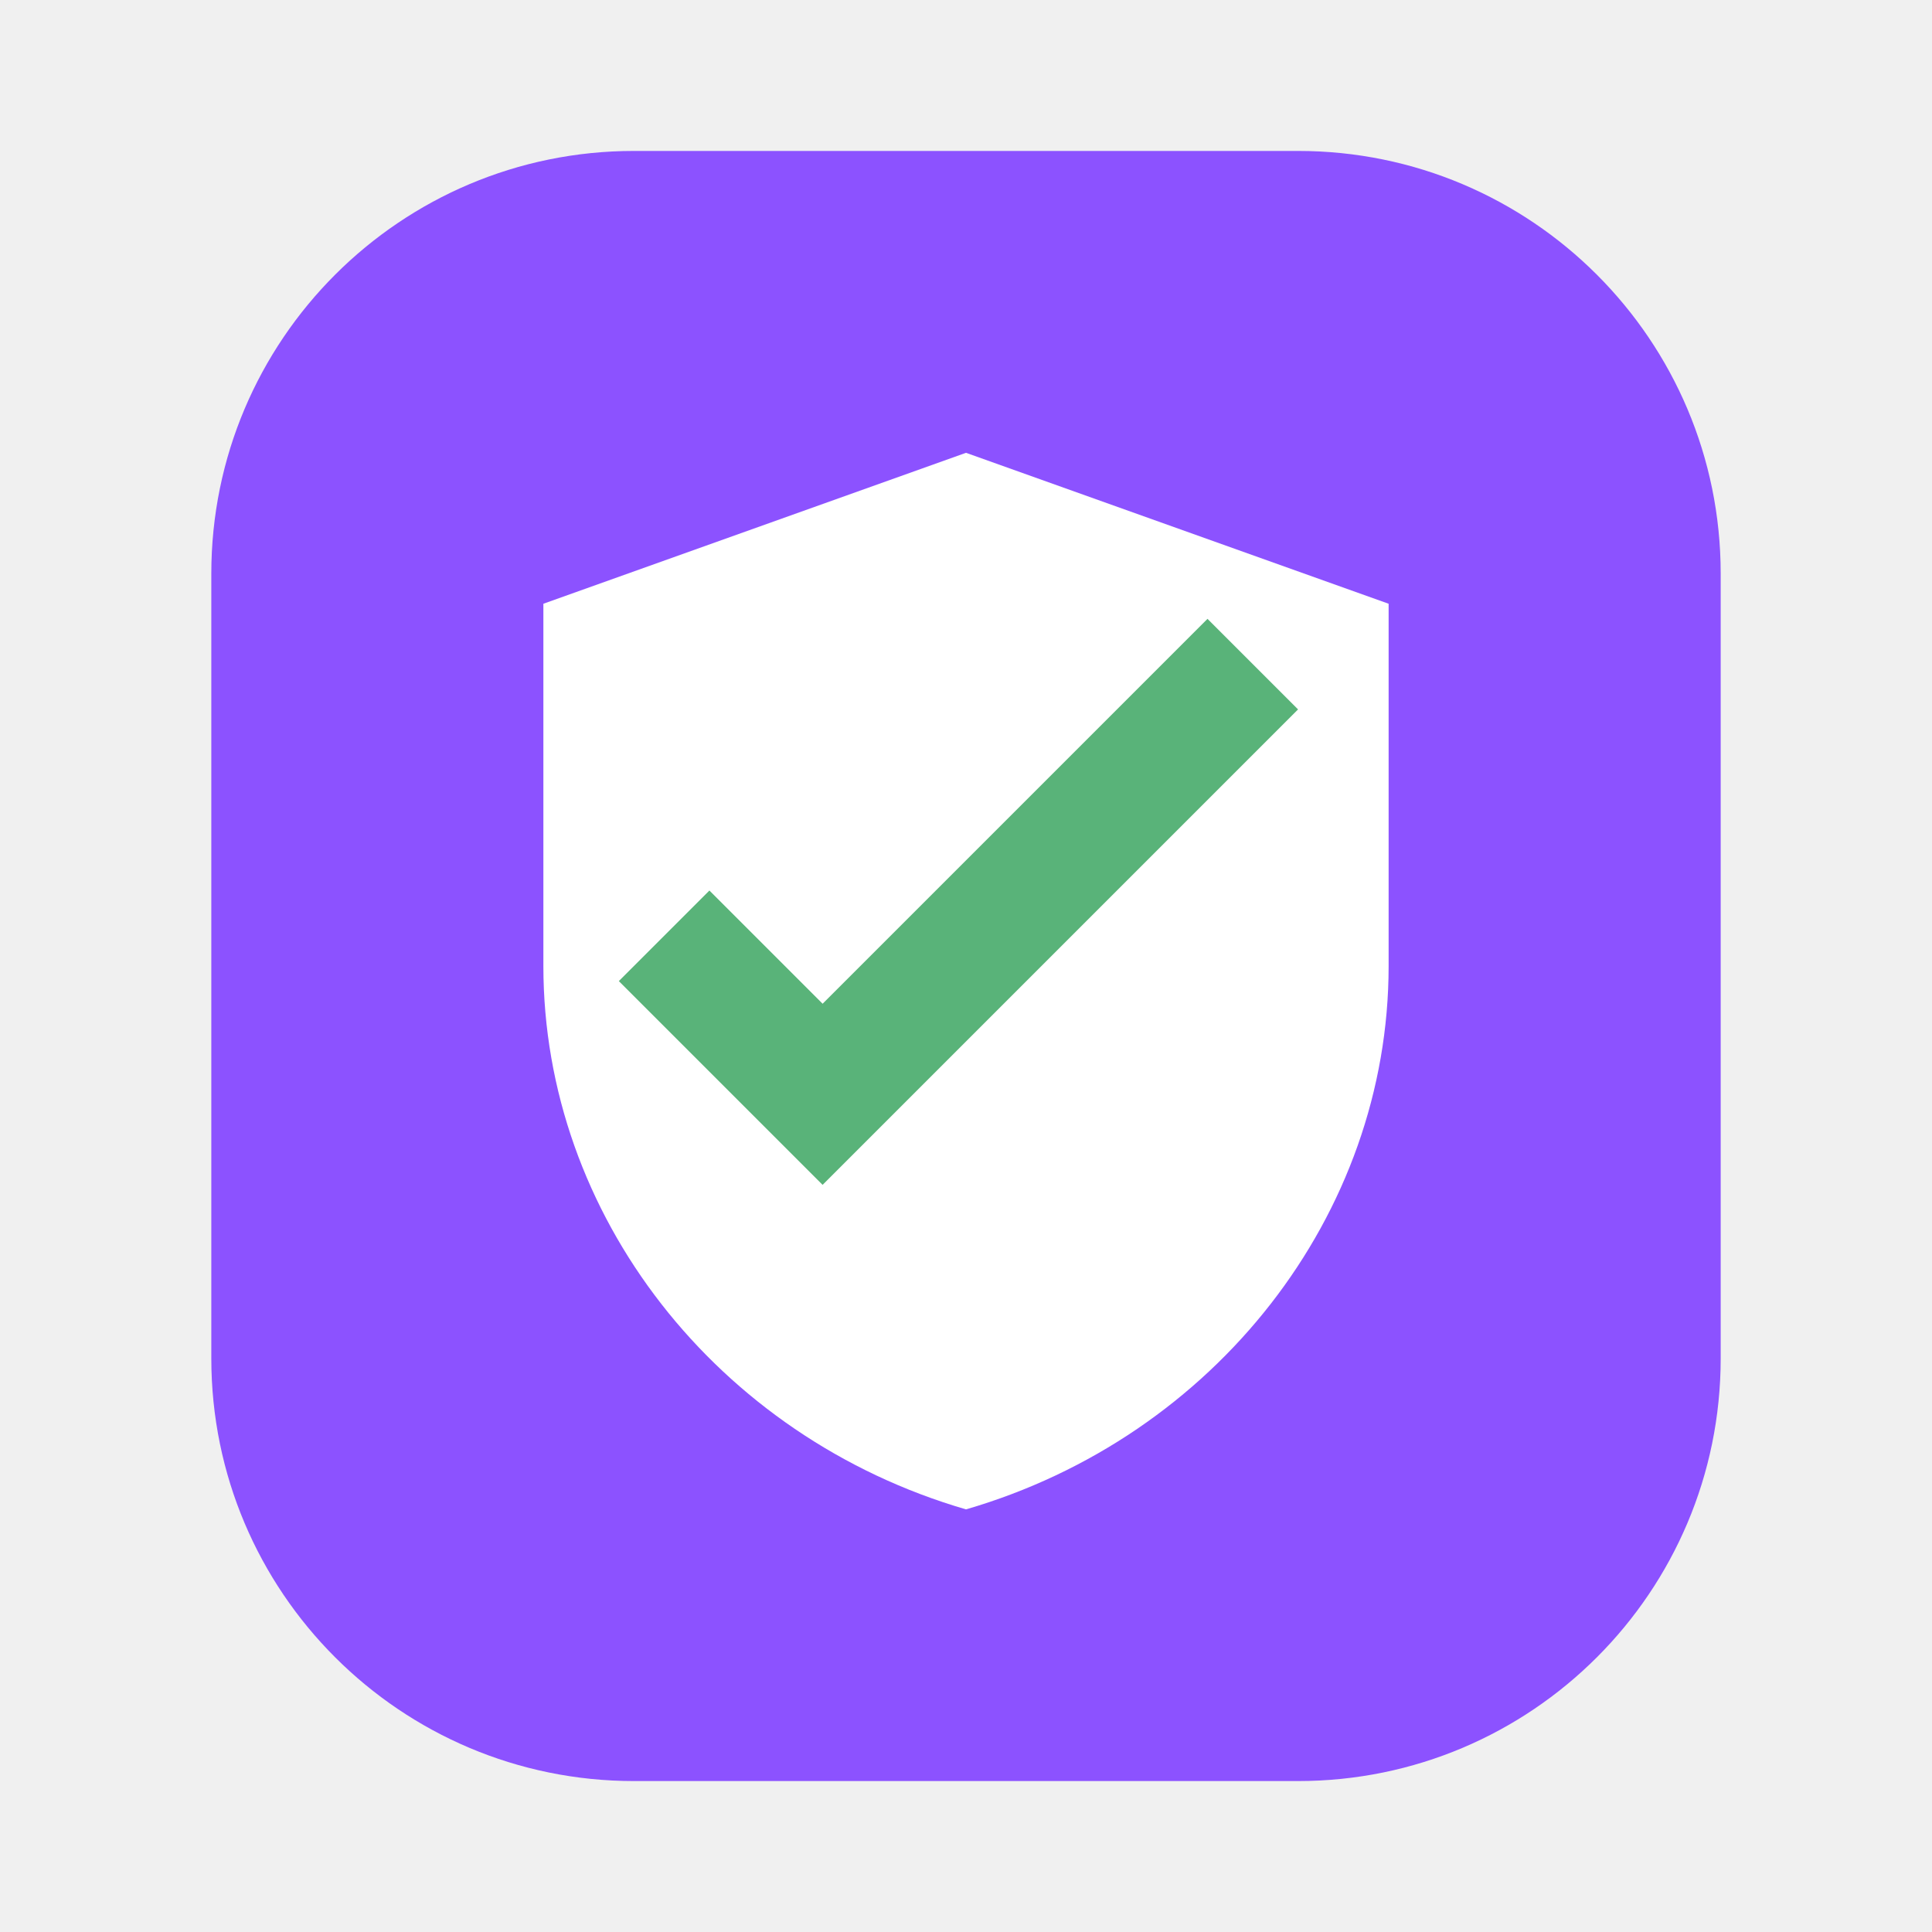
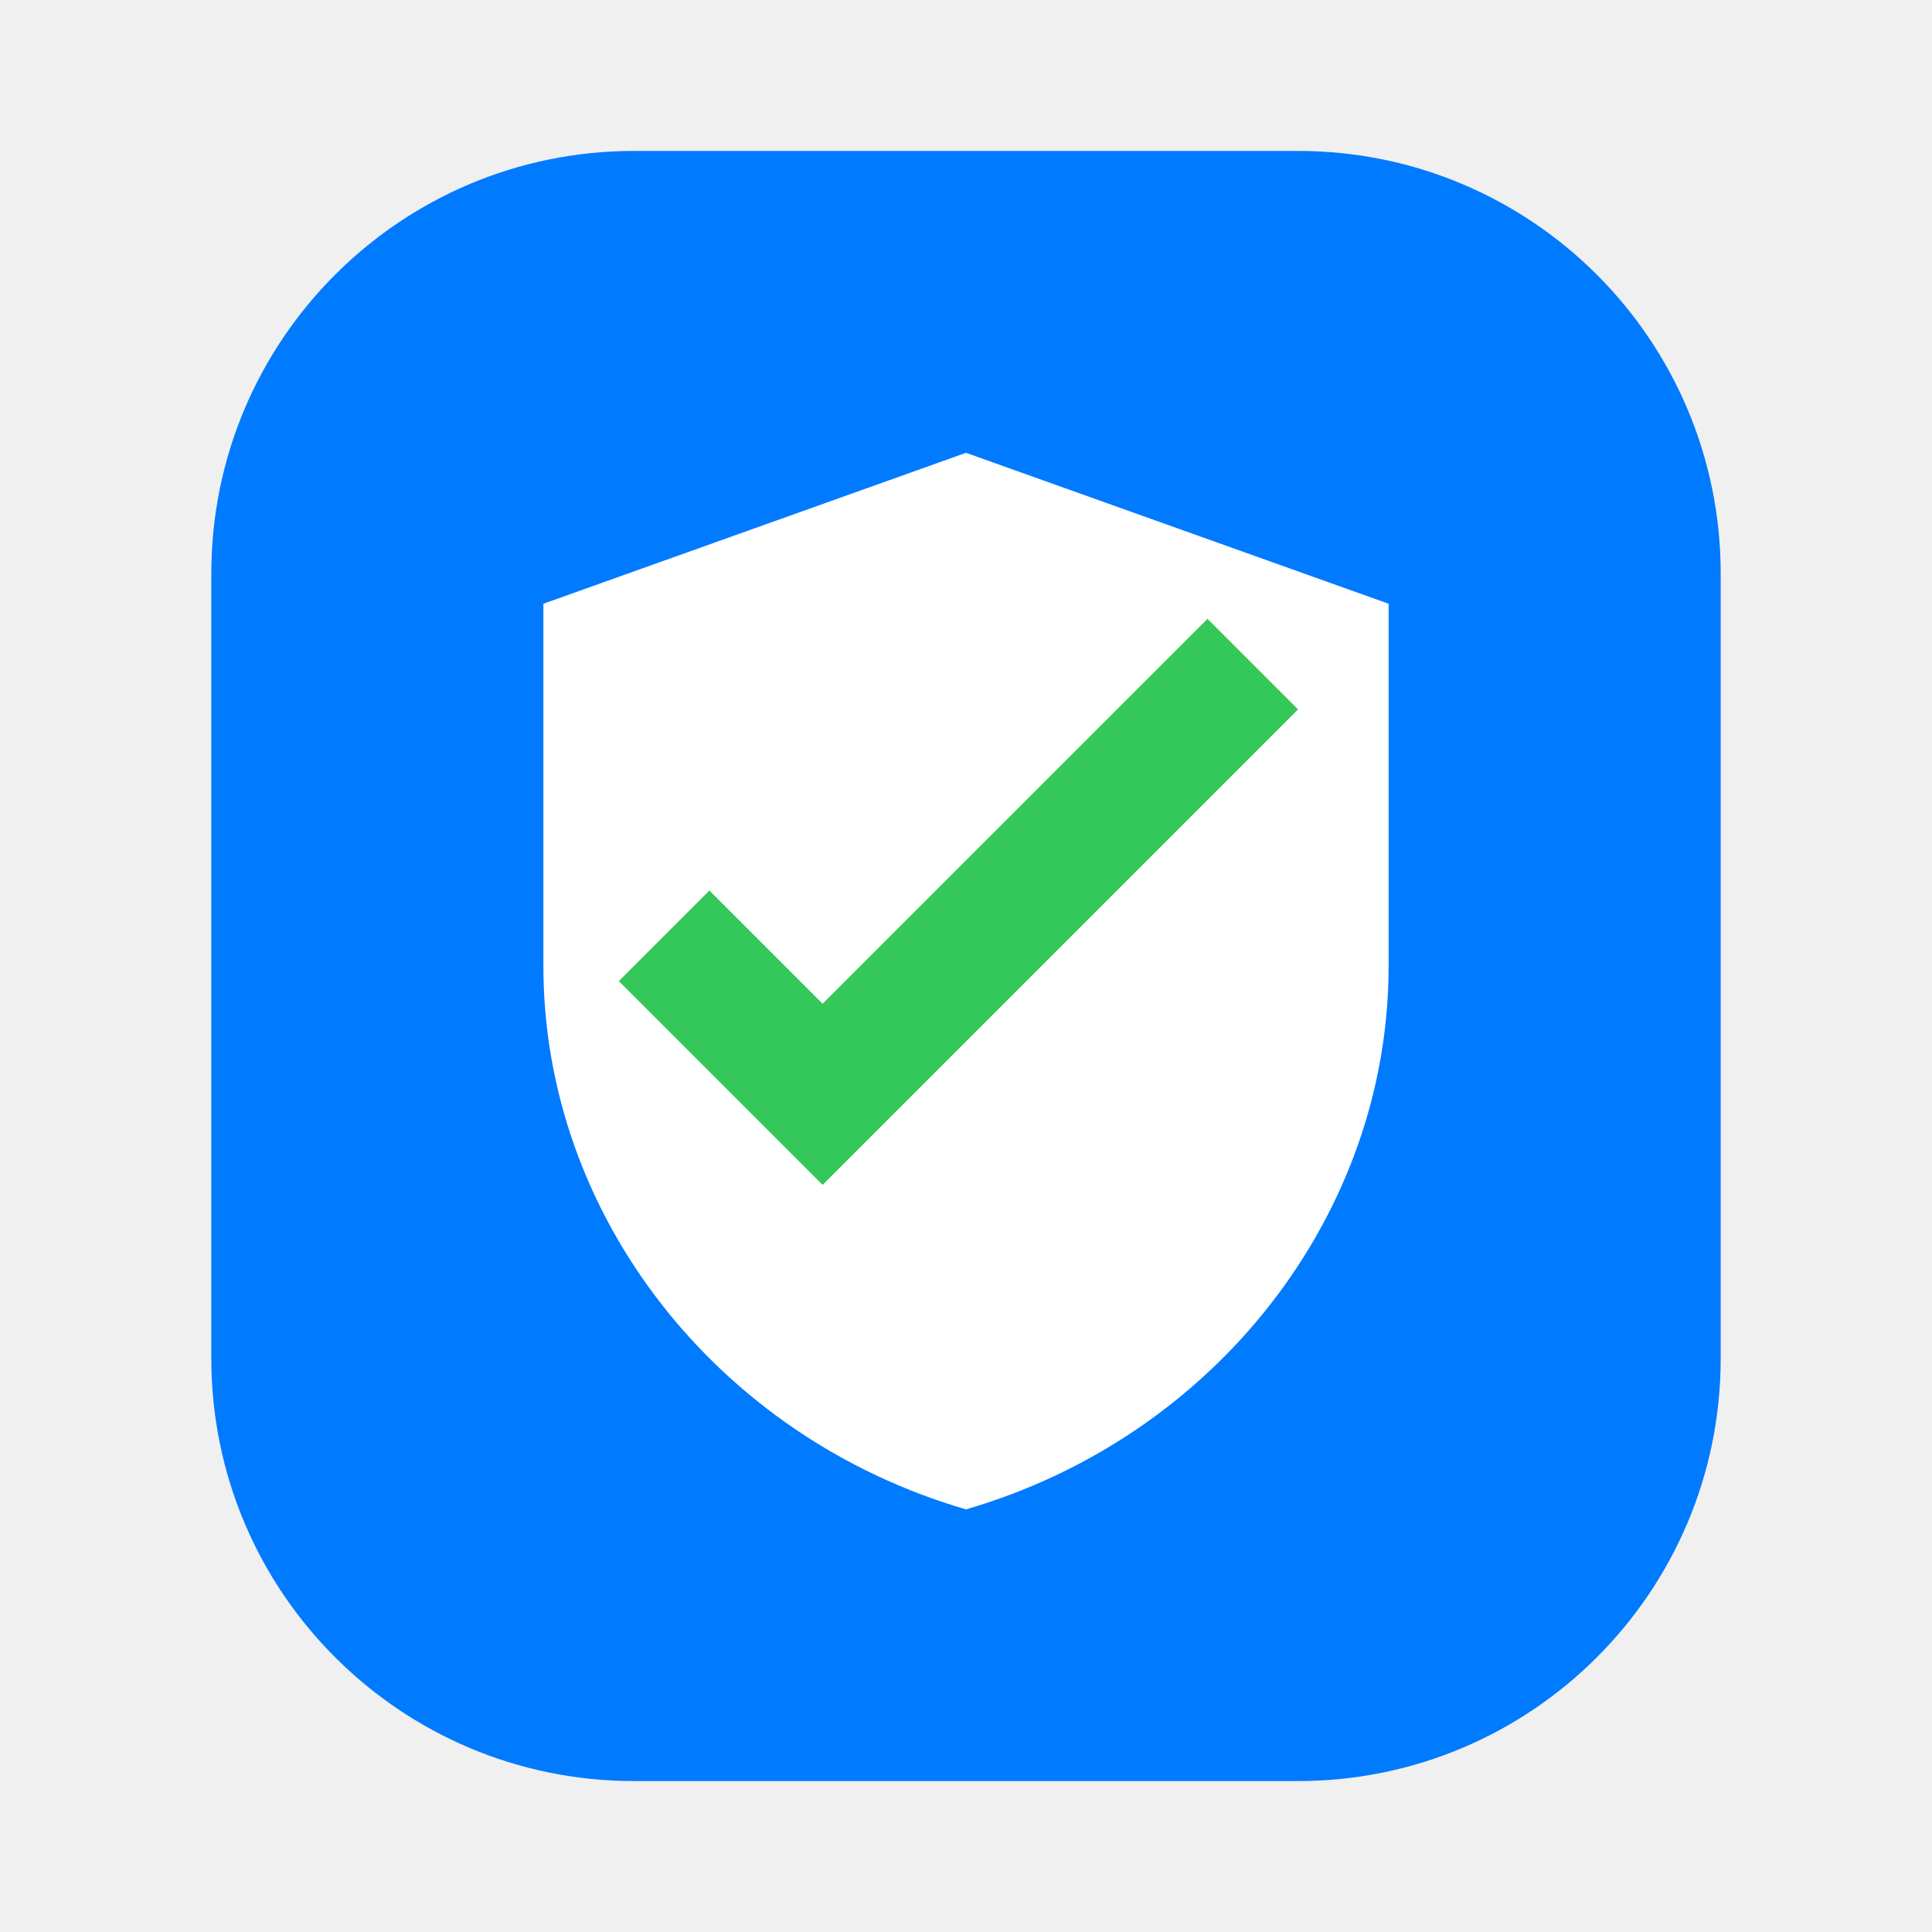
<svg xmlns="http://www.w3.org/2000/svg" width="128" height="128" viewBox="0 0 128 128" fill="none">
-   <rect x="14" y="10" width="100" height="108" rx="28" fill="#8C52FF" />
+   <rect x="14" y="10" width="100" height="108" rx="28" fill="#007aff" />
  <path d="M64 30L92 40V64C92 80.5 80.5 95.2 64 100C47.5 95.2 36 80.5 36 64V40L64 30Z" fill="white" />
-   <path d="M54.5 66.5L47 59L41 65L54.5 78.5L86 47L80 41L54.5 66.5Z" fill="#59B379" />
+   <path d="M54.5 66.5L47 59L41 65L54.5 78.5L86 47L80 41L54.5 66.5Z" fill="#34c759" />
</svg>
